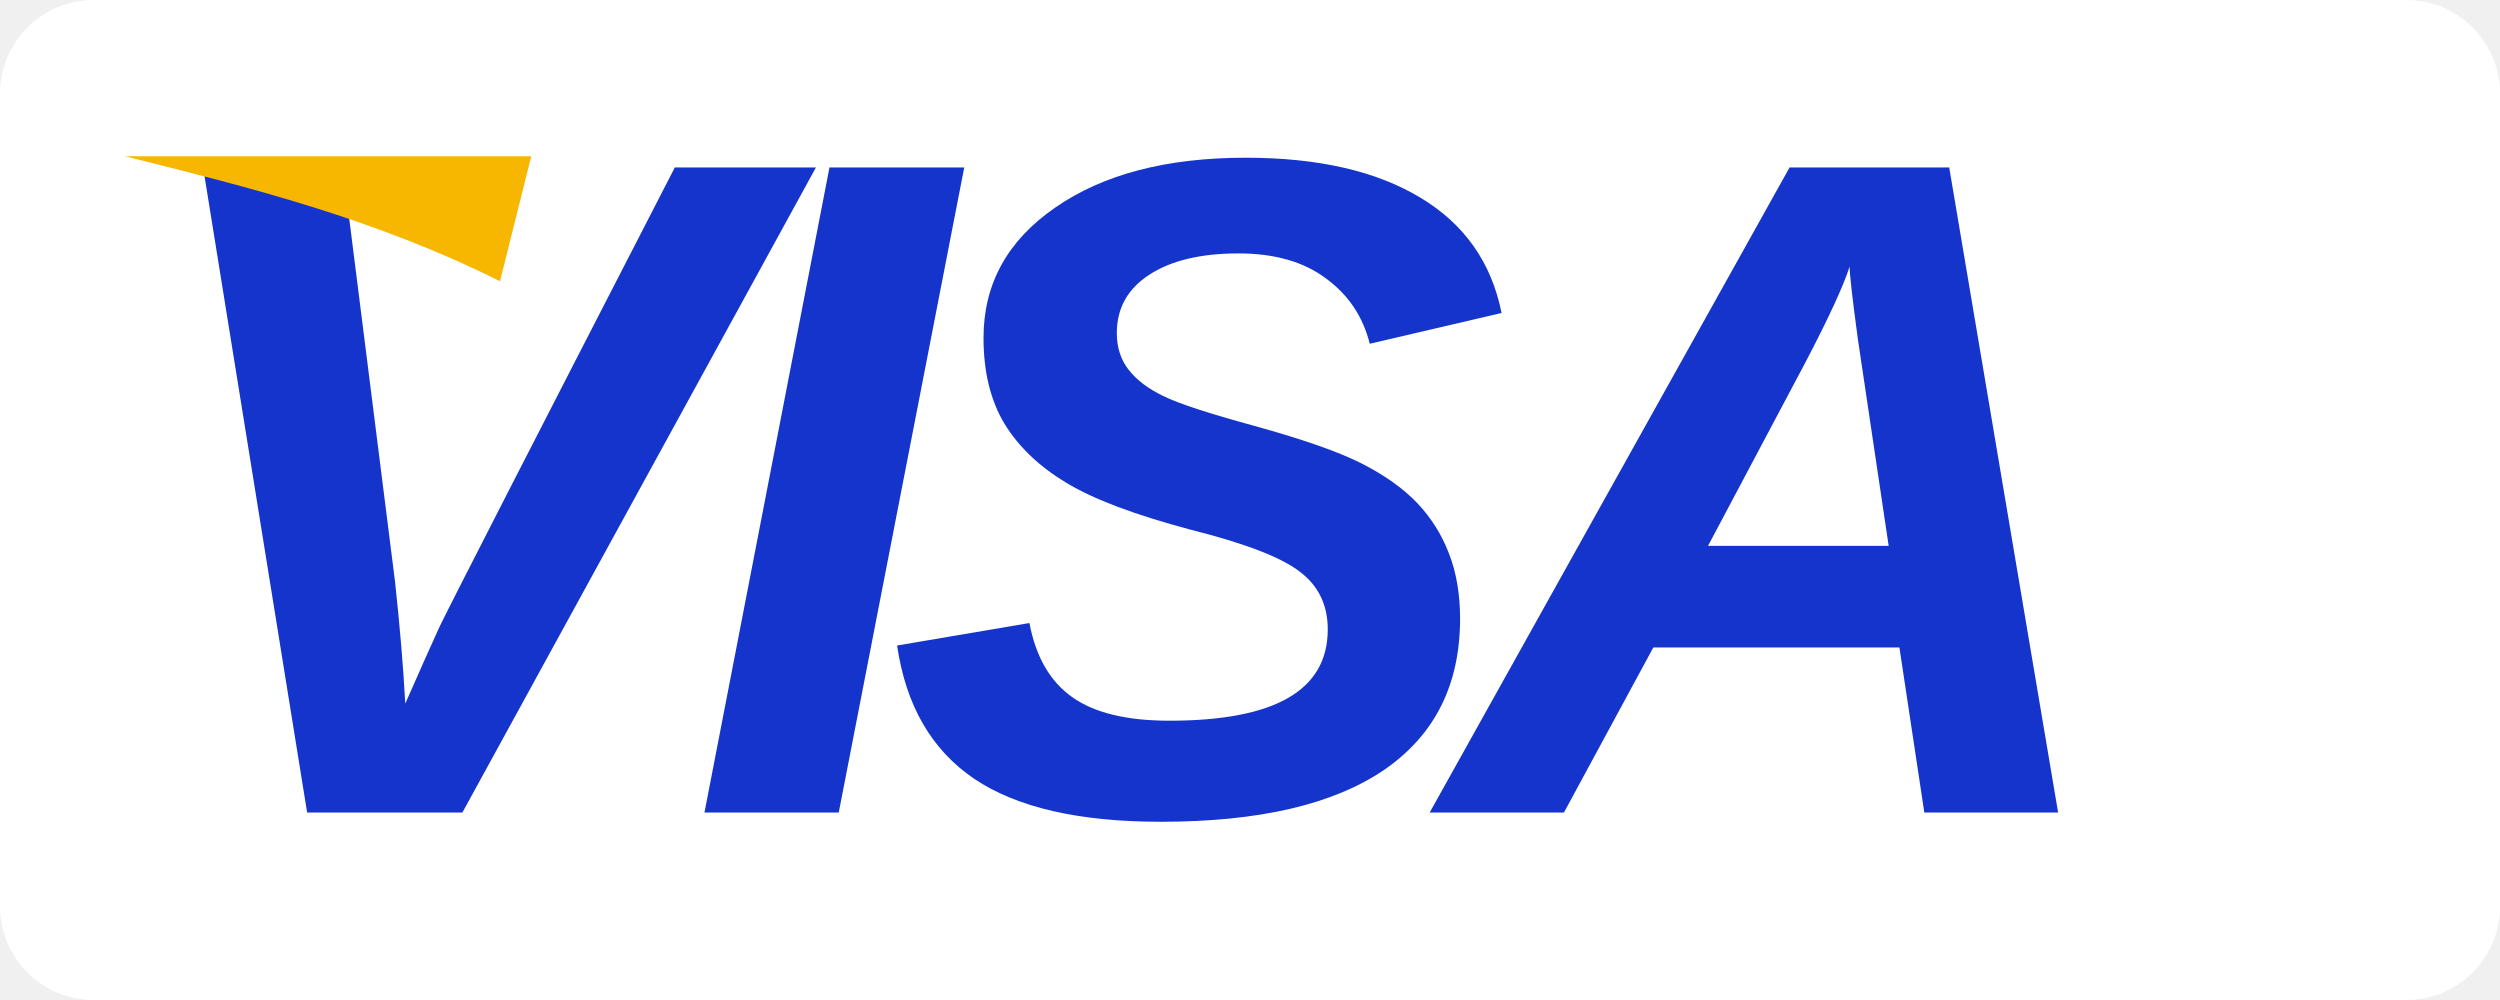
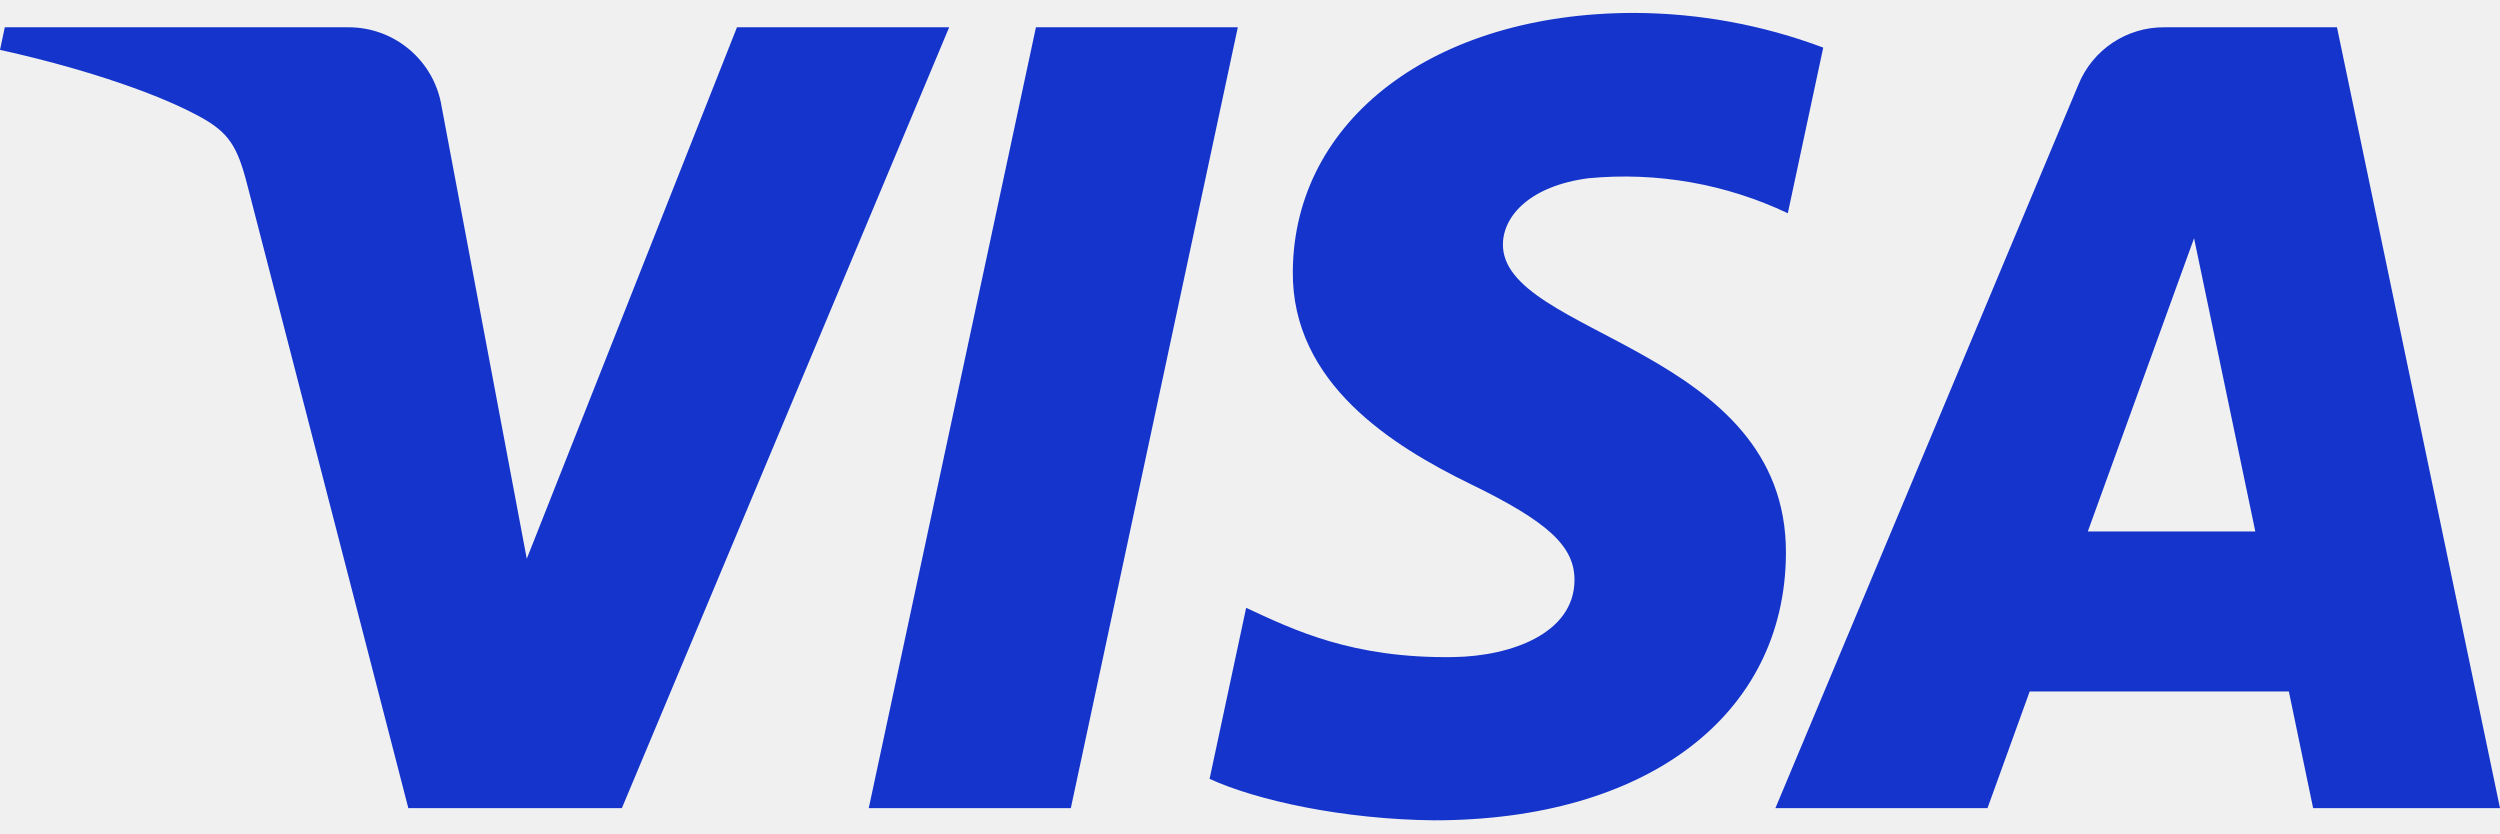
- <svg xmlns="http://www.w3.org/2000/svg" viewBox="0 0 80 32" role="img" aria-label="Visa">
-   <rect width="80" height="32" rx="3" fill="white" />
-   <text x="4" y="26" fill="#1434cb" font-family="Arial,sans-serif" font-style="italic" font-weight="900" font-size="30" letter-spacing="-2">VISA</text>
-   <path d="M4 5h13l-1 4C12 7 8 6 4 5" fill="#f7b600" />
+ <svg xmlns="http://www.w3.org/2000/svg" role="img" aria-label="Visa" viewBox="0 8 24 8">
+   <path fill="#1434cb" d="M9.112 8.262L5.97 15.758H3.92L2.374 9.775c-.094-.368-.175-.503-.461-.658C1.447 8.864.677 8.627 0 8.479l.046-.217h3.3a.904.904 0 01.894.764l.817 4.338 2.018-5.102zm8.033 5.049c.008-1.979-2.736-2.088-2.717-2.972.006-.269.262-.555.822-.628a3.66 3.66 0 011.913.336l.34-1.59a5.207 5.207 0 00-1.814-.333c-1.917 0-3.266 1.02-3.278 2.479-.012 1.079.963 1.68 1.698 2.04.756.367 1.01.603 1.006.931-.005.504-.602.725-1.16.734-.975.015-1.54-.263-1.992-.473l-.351 1.642c.453.208 1.289.39 2.156.398 2.037 0 3.37-1.006 3.377-2.564m5.061 2.447H24l-1.565-7.496h-1.656a.883.883 0 00-.826.55l-2.909 6.946h2.036l.405-1.12h2.488zm-2.163-2.656l1.02-2.815.588 2.815zm-8.16-4.84l-1.603 7.496H8.34l1.605-7.496z" />
</svg>
